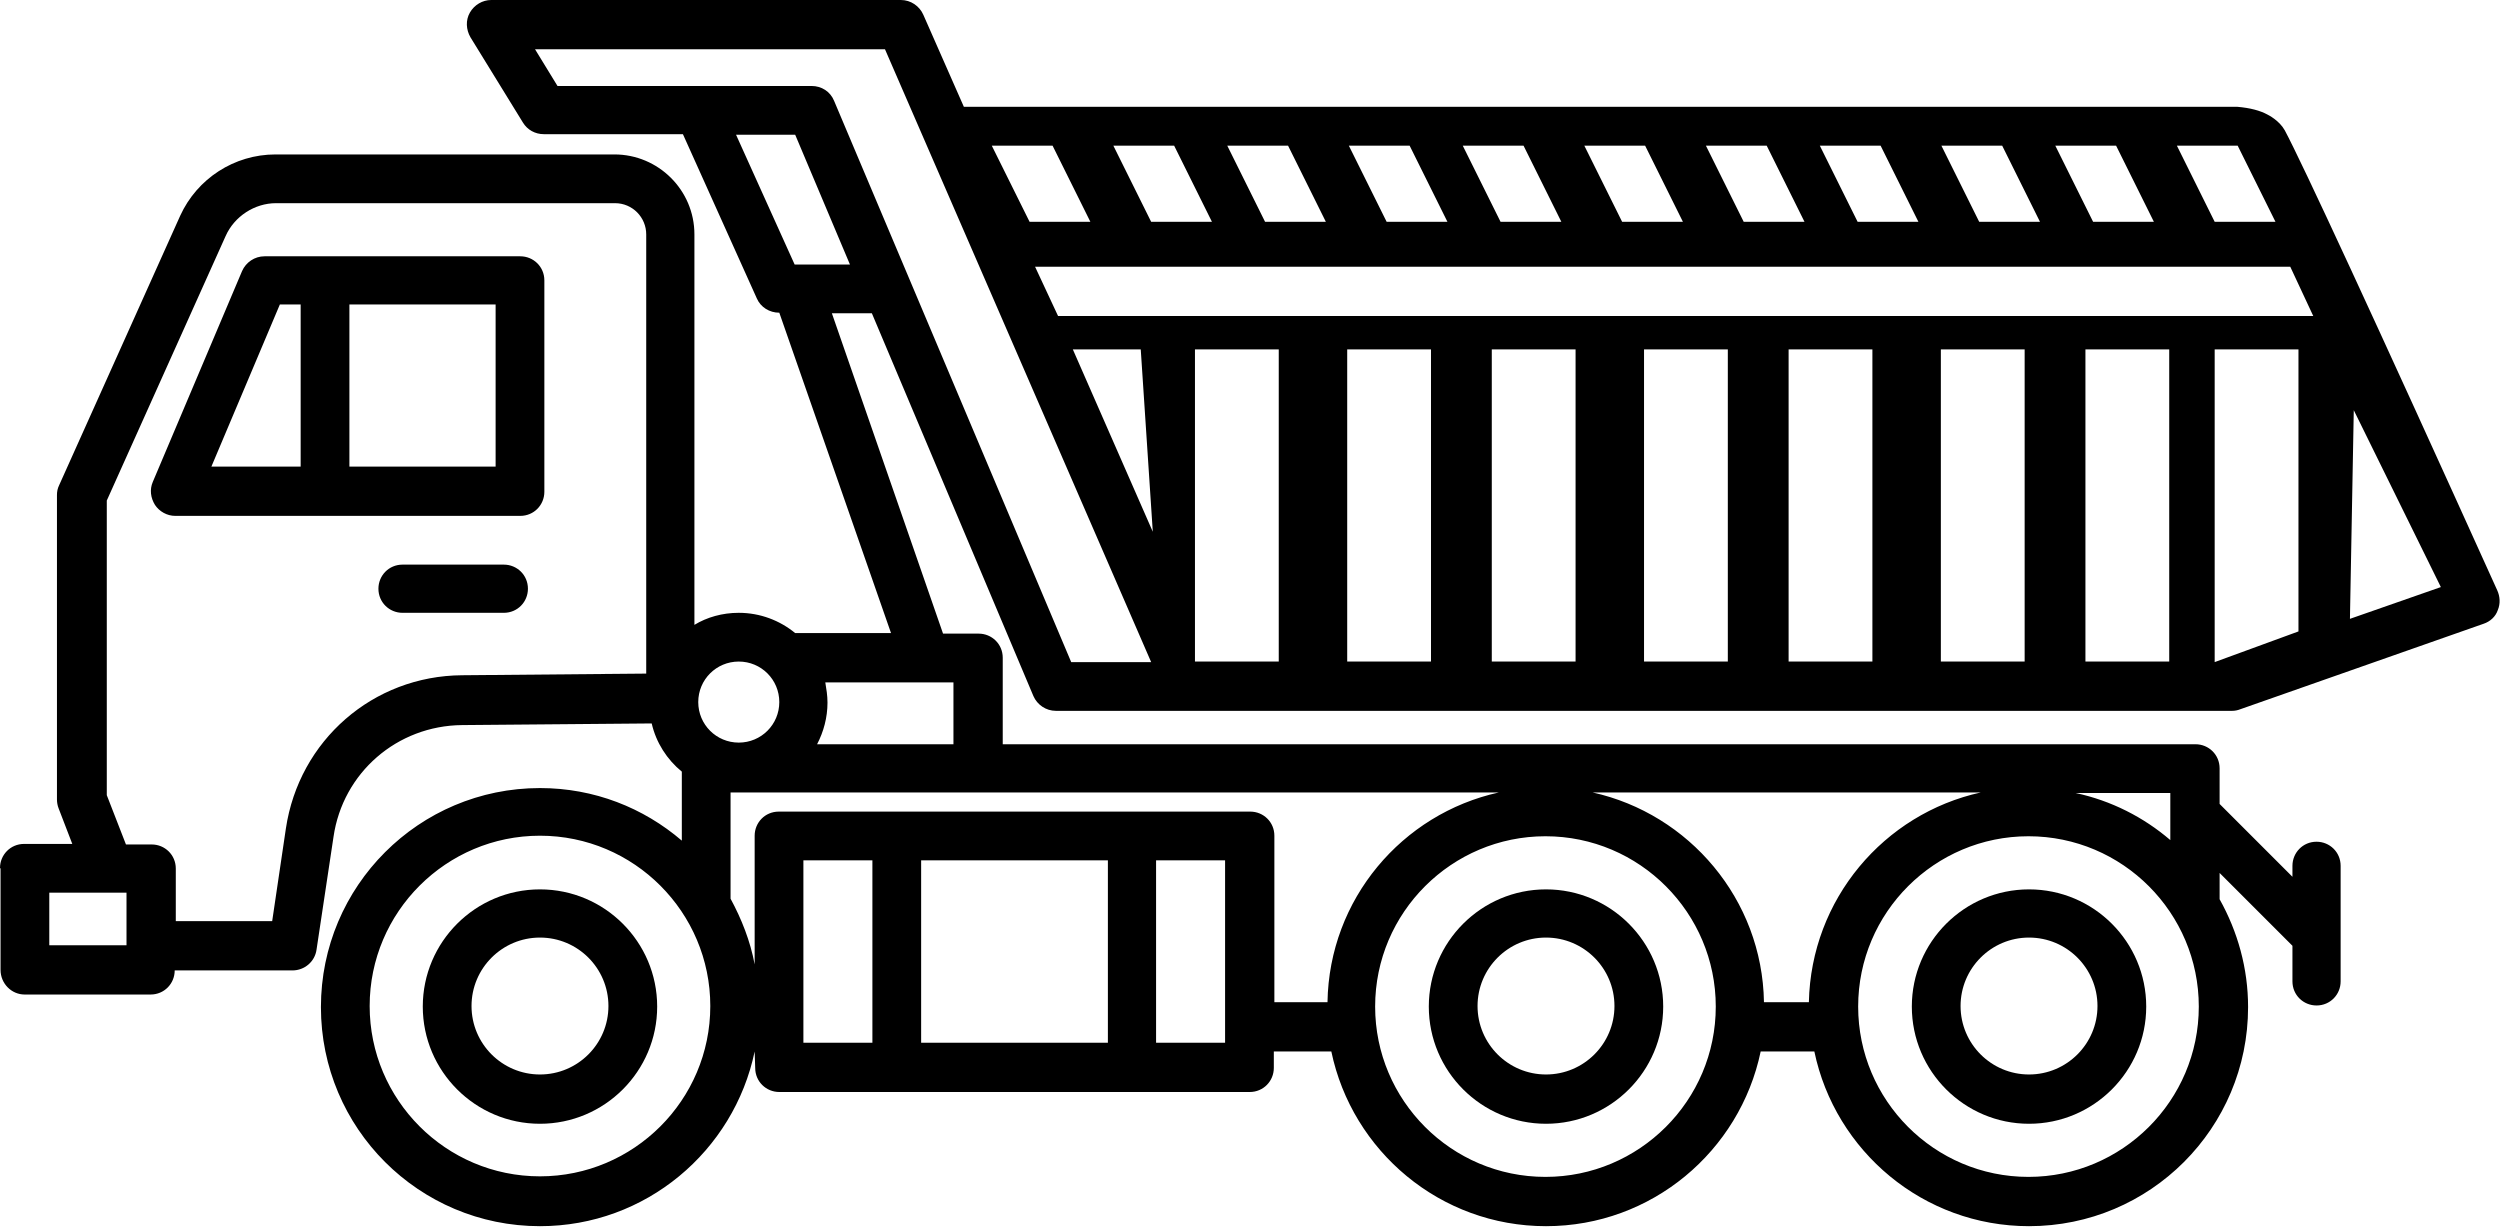
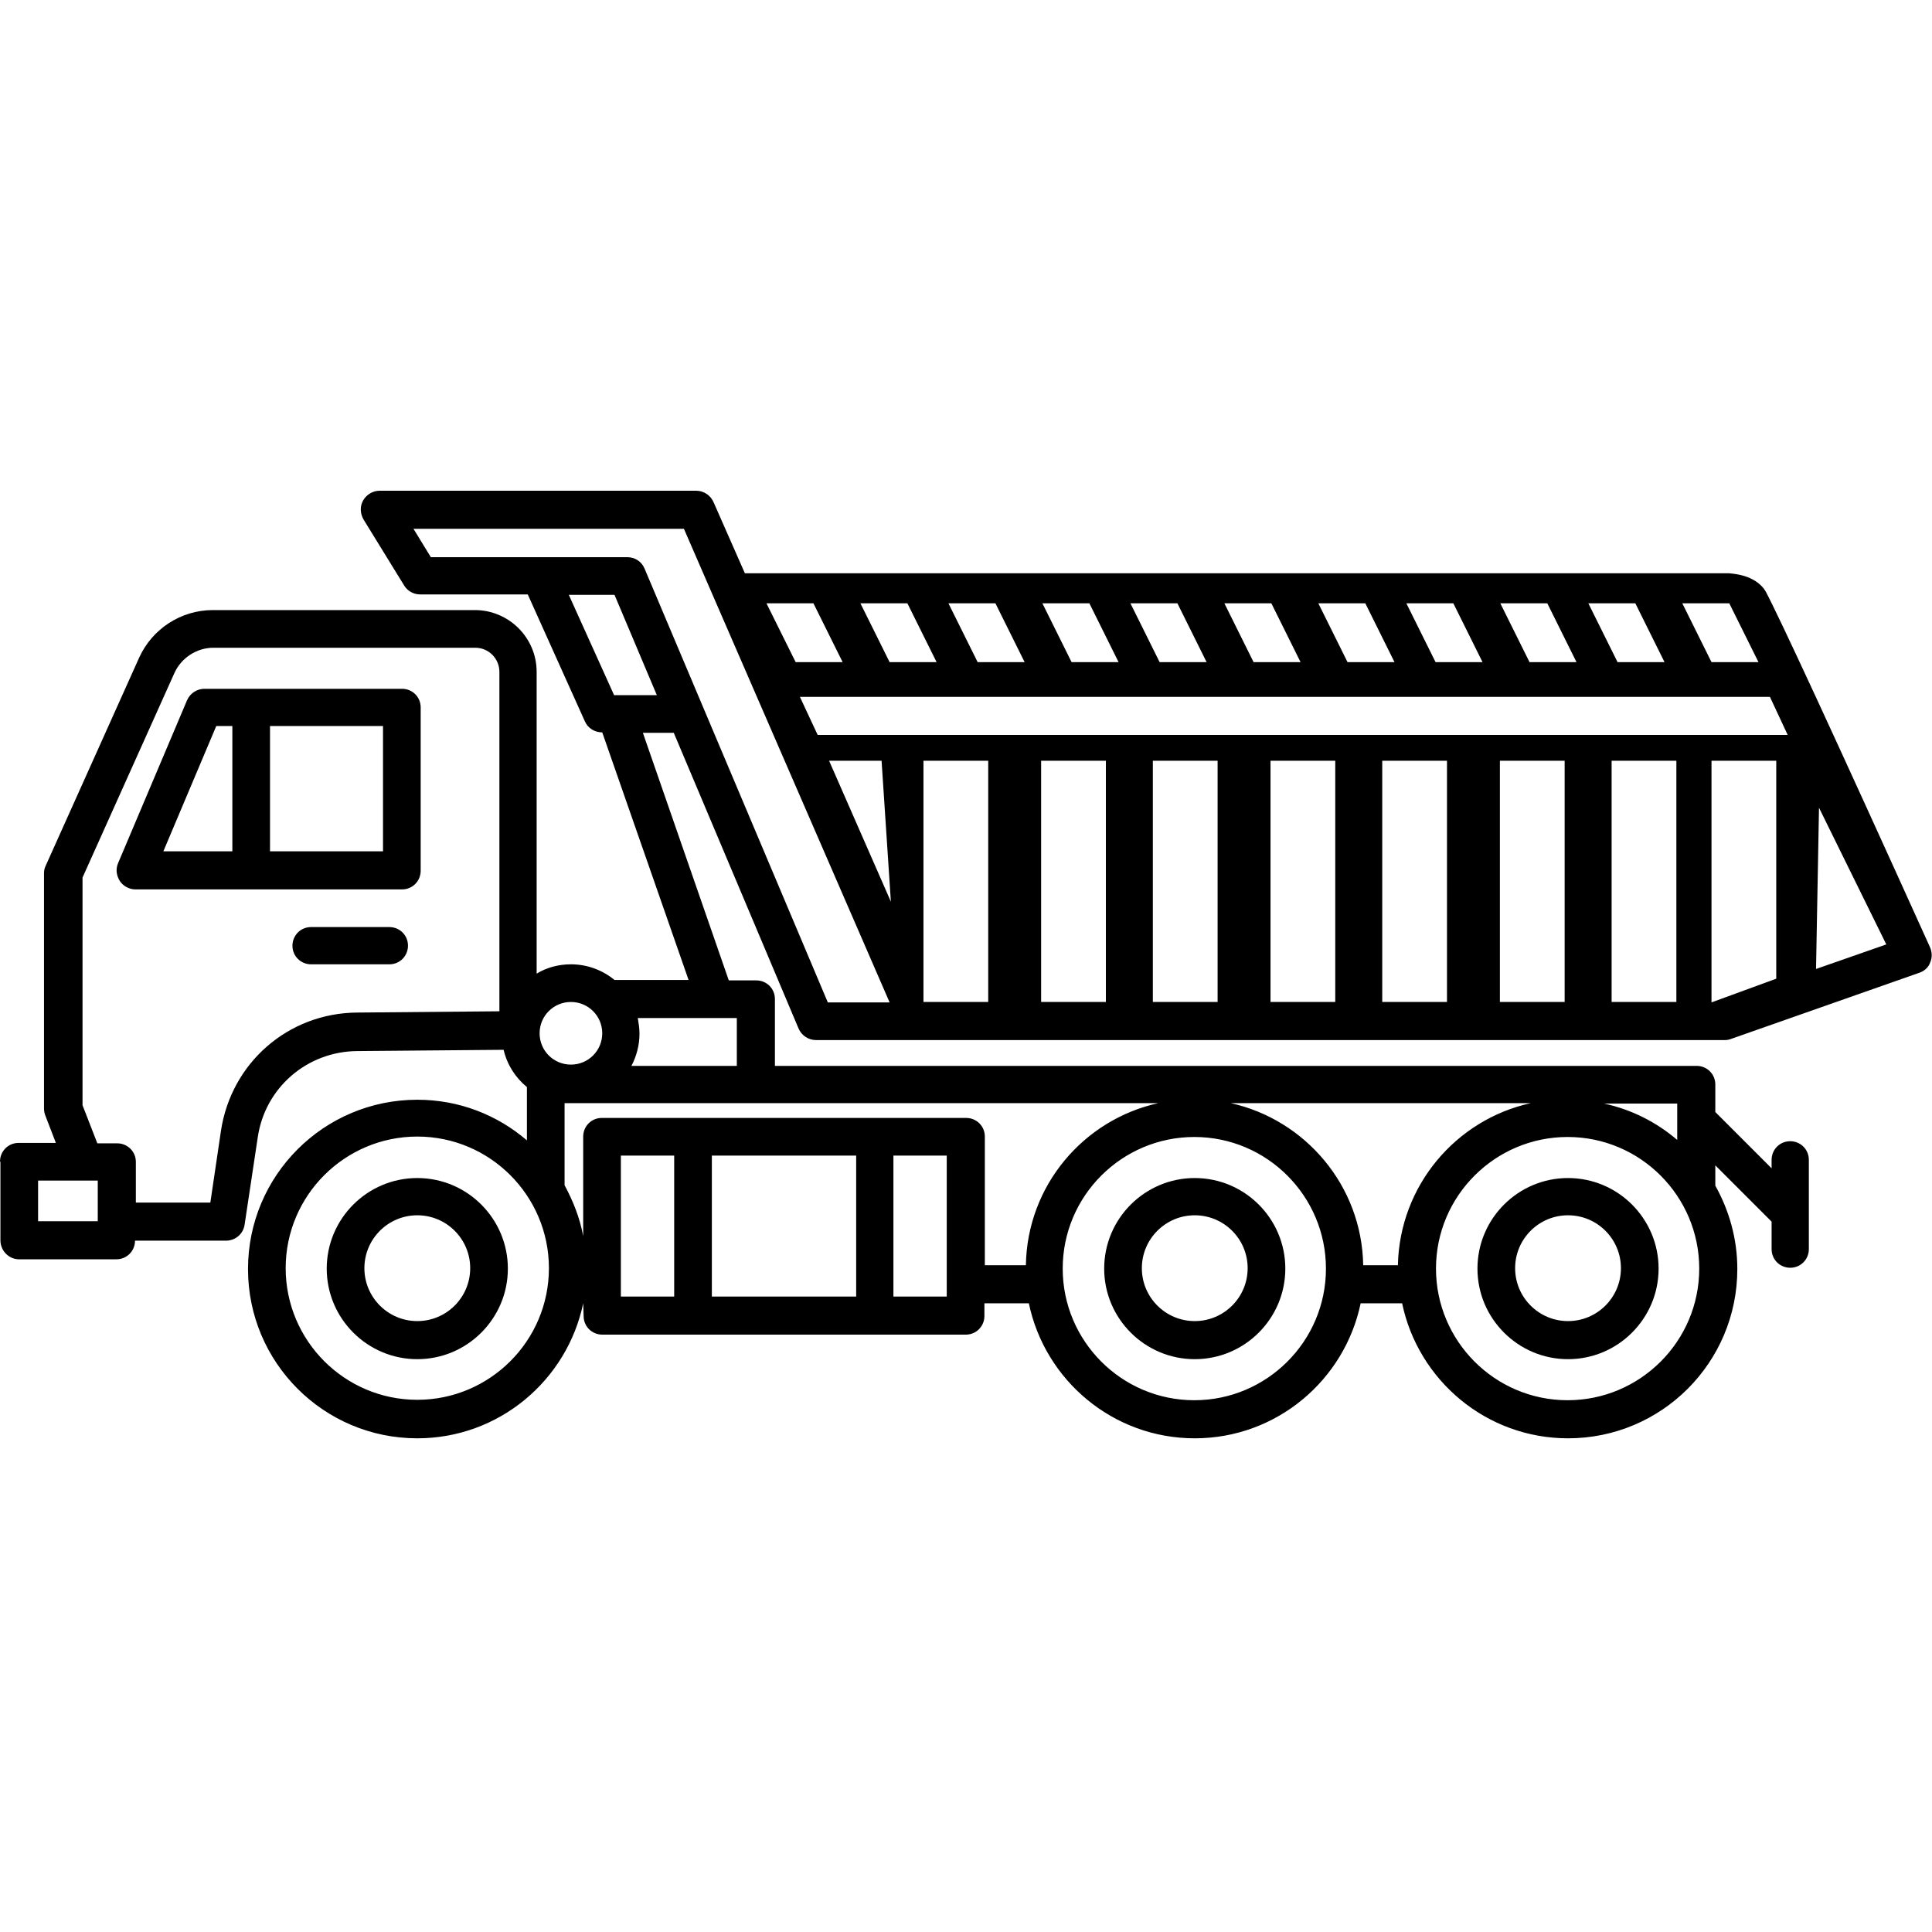
- <svg xmlns="http://www.w3.org/2000/svg" width="4565px" height="2239px" viewBox="0 0 4565 2239" version="1.1">
+ <svg xmlns="http://www.w3.org/2000/svg" width="500px" height="500px" viewBox="0 0 500 500" version="1.1">
  <defs />
  <g id="Page-1" stroke="none" stroke-width="1" fill="none" fill-rule="evenodd">
-     <g id="tipper-truck" fill="#000000" fill-rule="nonzero">
-       <path d="M986,1624 C868,1624 772,1720 772,1838 C772,1956 868,2052 986,2052 C1104,2052 1200,1956 1200,1838 C1200,1720 1104,1624 986,1624 Z M986,1962 C917,1962 861,1906 861,1837 C861,1768 917,1712 986,1712 C1055,1712 1111,1768 1111,1837 C1111,1906 1055,1962 986,1962 Z" id="Shape" />
-       <path d="M2823,1624 C2705,1624 2609,1720 2609,1838 C2609,1956 2705,2052 2823,2052 C2941,2052 3037,1956 3037,1838 C3037,1720 2941,1624 2823,1624 Z M2823,1962 C2754,1962 2698,1906 2698,1837 C2698,1768 2754,1712 2823,1712 C2892,1712 2948,1768 2948,1837 C2948,1906 2892,1962 2823,1962 Z" id="Shape" />
-       <path d="M3705,1624 C3587,1624 3491,1720 3491,1838 C3491,1956 3587,2052 3705,2052 C3823,2052 3919,1956 3919,1838 C3919,1720 3823,1624 3705,1624 Z M3705,1962 C3636,1962 3580,1906 3580,1837 C3580,1768 3636,1712 3705,1712 C3774,1712 3830,1768 3830,1837 C3830,1906 3774,1962 3705,1962 Z" id="Shape" />
-       <path d="M1,1586 L1,1771 C1,1796 21,1816 45,1816 L275,1816 C300,1816 319,1796 319,1772 L534,1772 C556,1772 575,1756 578,1734 L609,1528 C626,1411 725,1325 844,1324 L1190,1321 C1198,1356 1218,1387 1245,1409 L1245,1535 C1175,1475 1085,1439 986,1439 C765,1439 586,1618 586,1839 C586,2060 765,2239 986,2239 C1179,2239 1340,2102 1378,1920 L1379,1950 C1379,1975 1399,1994 1423,1994 L2282,1994 C2307,1994 2326,1974 2326,1950 L2326,1920 L2431,1920 C2469,2102 2630,2239 2823,2239 C3016,2239 3177,2102 3215,1920 L3313,1920 C3351,2102 3512,2239 3705,2239 C3926,2239 4105,2060 4105,1839 C4105,1768 4086,1701 4053,1642 L4053,1594 L4186,1727 L4186,1792 C4186,1817 4206,1836 4230,1836 C4255,1836 4274,1816 4274,1792 L4274,1581 C4274,1556 4254,1537 4230,1537 C4205,1537 4186,1557 4186,1581 L4186,1601 L4053,1468 L4053,1403 C4053,1378 4033,1359 4009,1359 L1831,1359 L1831,1201 C1831,1176 1811,1157 1787,1157 L1722,1157 L1519,572 L1592,572 L1887,1271 C1894,1287 1910,1298 1928,1298 L4076,1298 C4081,1298 4086,1297 4091,1295 L4535,1139 C4547,1135 4557,1126 4561,1114 C4566,1102 4565,1089 4560,1078 C4333,576 4203,296 4172,238 C4162,220 4142,210 4140,209 C4127,202 4109,197 4085,195 L1760,195 L1686,27 C1679,11 1663,0 1645,0 L897,0 C881,0 866,9 858,23 C850,37 851,54 859,68 L955,224 C963,237 977,245 993,245 L1247,245 L1382,545 C1389,561 1405,571 1423,571 L1627,1156 L1452,1156 C1424,1133 1388,1119 1349,1119 C1319,1119 1291,1127 1268,1141 L1268,428 C1268,347 1202,282 1122,282 L503,282 C428,282 360,326 329,394 L108,886 C105,892 104,898 104,904 L104,1460 C104,1465 105,1471 107,1476 L132,1541 L44,1541 C19,1541 0,1561 0,1585 L1,1586 Z M1349,1208 C1390,1208 1423,1241 1423,1282 C1423,1323 1390,1356 1349,1356 C1308,1356 1275,1323 1275,1282 C1275,1241 1308,1208 1349,1208 Z M90,1726 L90,1630 L231,1630 L231,1726 L90,1726 Z M1179,1230 L844,1233 C681,1234 546,1352 522,1513 L497,1682 L321,1682 L321,1586 C321,1561 301,1542 277,1542 L230,1542 L195,1452 L195,914 L412,431 C428,395 465,371 504,371 L1123,371 C1155,371 1180,397 1180,428 L1180,1230 L1179,1230 Z M986,2148 C814,2148 675,2008 675,1837 C675,1665 815,1526 986,1526 C1158,1526 1297,1666 1297,1837 C1297,2009 1157,2148 986,2148 Z M1682,1904 L1682,1571 L2023,1571 L2023,1904 L1682,1904 Z M1467,1904 L1467,1571 L1593,1571 L1593,1904 L1467,1904 Z M2111,1904 L2111,1571 L2237,1571 L2237,1904 L2111,1904 Z M2281,1482 L1422,1482 C1397,1482 1378,1502 1378,1526 L1378,1761 C1370,1718 1354,1678 1334,1641 L1334,1447 L2737,1447 C2560,1486 2427,1642 2424,1830 L2327,1830 L2327,1526 C2327,1501 2307,1482 2283,1482 L2281,1482 Z M2908,1447 L3617,1447 C3440,1486 3307,1642 3303,1830 L3221,1830 C3218,1642 3084,1486 2908,1447 Z M2822,2149 C2650,2149 2511,2009 2511,1838 C2511,1666 2651,1527 2822,1527 C2994,1527 3133,1667 3133,1838 C3133,2010 2993,2149 2822,2149 Z M3704,2149 C3532,2149 3393,2009 3393,1838 C3393,1666 3533,1527 3704,1527 C3876,1527 4015,1667 4015,1838 C4015,2010 3875,2149 3704,2149 Z M3963,1534 C3914,1492 3855,1462 3790,1448 L3963,1448 L3963,1534 Z M1741,1359 L1492,1359 C1504,1336 1511,1310 1511,1283 C1511,1270 1509,1258 1507,1246 L1741,1246 L1741,1359 Z M1451,483 L1344,246 L1452,246 L1552,483 L1451,483 Z M1523,184 C1516,167 1500,157 1482,157 L1018,157 L977,90 L1616,90 L2102,1209 L1956,1209 L1523,184 Z M4291,1130 L4298,749 L4457,1072 L4291,1130 Z M1890,487 L4182,487 L4224,577 L1932,577 L1890,487 Z M1958,638 L2083,638 L2105,971 L1959,638 L1958,638 Z M2182,638 L2335,638 L2335,1208 L2182,1208 L2182,638 Z M2460,638 L2613,638 L2613,1208 L2460,1208 L2460,638 Z M2724,638 L2877,638 L2877,1208 L2724,1208 L2724,638 Z M3002,638 L3155,638 L3155,1208 L3002,1208 L3002,638 Z M3266,638 L3419,638 L3419,1208 L3266,1208 L3266,638 Z M3544,638 L3697,638 L3697,1208 L3544,1208 L3544,638 Z M3808,638 L3961,638 L3961,1208 L3808,1208 L3808,638 Z M4044,638 L4197,638 L4197,1153 L4044,1209 L4044,639 L4044,638 Z M3975,266 L4086,266 L4155,405 L4044,405 L3975,266 Z M3753,266 L3864,266 L3933,405 L3822,405 L3753,266 Z M3545,266 L3656,266 L3725,405 L3614,405 L3545,266 Z M3323,266 L3434,266 L3503,405 L3392,405 L3323,266 Z M3115,266 L3226,266 L3295,405 L3184,405 L3115,266 Z M2893,266 L3004,266 L3073,405 L2962,405 L2893,266 Z M2671,266 L2782,266 L2851,405 L2740,405 L2671,266 Z M2463,266 L2574,266 L2643,405 L2532,405 L2463,266 Z M2241,266 L2352,266 L2421,405 L2310,405 L2241,266 Z M2033,266 L2144,266 L2213,405 L2102,405 L2033,266 Z M1811,266 L1922,266 L1991,405 L1880,405 L1811,266 Z" id="Shape" />
-       <path d="M994,897 L994,512 C994,487 974,468 950,468 L483,468 C465,468 449,479 442,495 L279,880 C273,894 275,909 283,922 C291,934 305,942 320,942 L950,942 C975,942 994,922 994,898 L994,897 Z M512,556 L549,556 L549,852 L386,852 L511,556 L512,556 Z M638,852 L638,556 L905,556 L905,852 L638,852 Z" id="Shape" />
-       <path d="M920,1031 L735,1031 C710,1031 691,1051 691,1075 C691,1100 711,1119 735,1119 L920,1119 C945,1119 964,1099 964,1075 C964,1050 944,1031 920,1031 Z" id="Shape" />
+     <g id="-" transform="translate(0, 127)" fill="#000000" fill-rule="nonzero">
+       <path d="M107.996,177.875 C95.071,177.875 84.556,188.39 84.556,201.314 C84.556,214.239 95.071,224.754 107.996,224.754 C120.92,224.754 131.435,214.239 131.435,201.314 C131.435,188.39 120.92,177.875 107.996,177.875 Z M107.996,214.896 C100.438,214.896 94.304,208.762 94.304,201.205 C94.304,193.647 100.438,187.514 107.996,187.514 C115.553,187.514 121.687,193.647 121.687,201.205 C121.687,208.762 115.553,214.896 107.996,214.896 Z" id="Shape" />
+       <path d="M309.2,177.875 C296.276,177.875 285.761,188.39 285.761,201.314 C285.761,214.239 296.276,224.754 309.2,224.754 C322.125,224.754 332.64,214.239 332.64,201.314 C332.64,188.39 322.125,177.875 309.2,177.875 Z M309.2,214.896 C301.643,214.896 295.509,208.762 295.509,201.205 C295.509,193.647 301.643,187.514 309.2,187.514 C316.758,187.514 322.892,193.647 322.892,201.205 C322.892,208.762 316.758,214.896 309.2,214.896 Z" id="Shape" />
+       <path d="M405.805,177.875 C392.881,177.875 382.366,188.39 382.366,201.314 C382.366,214.239 392.881,224.754 405.805,224.754 C418.729,224.754 429.244,214.239 429.244,201.314 C429.244,188.39 418.729,177.875 405.805,177.875 Z M405.805,214.896 C398.248,214.896 392.114,208.762 392.114,201.205 C392.114,193.647 398.248,187.514 405.805,187.514 C413.363,187.514 419.496,193.647 419.496,201.205 C419.496,208.762 413.363,214.896 405.805,214.896 Z" id="Shape" />
+       <path d="M0.11,173.713 L0.11,193.976 C0.11,196.714 2.3,198.905 4.929,198.905 L30.12,198.905 C32.859,198.905 34.94,196.714 34.94,194.085 L58.488,194.085 C60.898,194.085 62.979,192.333 63.308,189.923 L66.703,167.36 C68.565,154.545 79.409,145.126 92.442,145.016 L130.34,144.688 C131.216,148.521 133.406,151.917 136.364,154.326 L136.364,168.127 C128.697,161.555 118.839,157.612 107.996,157.612 C83.79,157.612 64.184,177.218 64.184,201.424 C64.184,225.63 83.79,245.235 107.996,245.235 C129.135,245.235 146.769,230.23 150.931,210.296 L151.041,213.582 C151.041,216.32 153.231,218.401 155.86,218.401 L249.945,218.401 C252.683,218.401 254.765,216.21 254.765,213.582 L254.765,210.296 L266.265,210.296 C270.427,230.23 288.061,245.235 309.2,245.235 C330.34,245.235 347.974,230.23 352.136,210.296 L362.87,210.296 C367.032,230.23 384.666,245.235 405.805,245.235 C430.011,245.235 449.617,225.63 449.617,201.424 C449.617,193.647 447.536,186.309 443.921,179.847 L443.921,174.589 L458.488,189.157 L458.488,196.276 C458.488,199.014 460.679,201.095 463.308,201.095 C466.046,201.095 468.127,198.905 468.127,196.276 L468.127,173.165 C468.127,170.427 465.936,168.346 463.308,168.346 C460.57,168.346 458.488,170.537 458.488,173.165 L458.488,175.356 L443.921,160.789 L443.921,153.669 C443.921,150.931 441.731,148.85 439.102,148.85 L200.548,148.85 L200.548,131.544 C200.548,128.806 198.357,126.725 195.728,126.725 L188.609,126.725 L166.375,62.651 L174.37,62.651 L206.681,139.211 C207.448,140.964 209.2,142.169 211.172,142.169 L446.44,142.169 C446.988,142.169 447.536,142.059 448.083,141.84 L496.714,124.754 C498.028,124.315 499.124,123.33 499.562,122.015 C500.11,120.701 500,119.277 499.452,118.072 C474.589,63.089 460.35,32.421 456.955,26.068 C455.86,24.096 453.669,23.001 453.45,22.892 C452.026,22.125 450.055,21.577 447.426,21.358 L192.771,21.358 L184.666,2.957 C183.899,1.205 182.147,0 180.175,0 L98.248,0 C96.495,0 94.852,0.986 93.976,2.519 C93.1,4.053 93.209,5.915 94.085,7.448 L104.6,24.535 C105.476,25.958 107.01,26.835 108.762,26.835 L136.583,26.835 L151.369,59.693 C152.136,61.446 153.888,62.541 155.86,62.541 L178.204,126.616 L159.036,126.616 C155.969,124.096 152.026,122.563 147.755,122.563 C144.469,122.563 141.402,123.439 138.883,124.973 L138.883,46.878 C138.883,38.007 131.654,30.887 122.892,30.887 L55.093,30.887 C46.878,30.887 39.43,35.706 36.035,43.154 L11.829,97.043 C11.501,97.7 11.391,98.357 11.391,99.014 L11.391,159.912 C11.391,160.46 11.501,161.117 11.72,161.665 L14.458,168.784 L4.819,168.784 C2.081,168.784 0,170.975 0,173.604 L0.11,173.713 Z M147.755,132.311 C152.245,132.311 155.86,135.926 155.86,140.416 C155.86,144.907 152.245,148.521 147.755,148.521 C143.264,148.521 139.65,144.907 139.65,140.416 C139.65,135.926 143.264,132.311 147.755,132.311 Z M9.858,189.047 L9.858,178.532 L25.301,178.532 L25.301,189.047 L9.858,189.047 Z M129.135,134.721 L92.442,135.049 C74.589,135.159 59.803,148.083 57.174,165.717 L54.436,184.228 L35.159,184.228 L35.159,173.713 C35.159,170.975 32.968,168.894 30.34,168.894 L25.192,168.894 L21.358,159.036 L21.358,100.11 L45.126,47.207 C46.878,43.264 50.931,40.635 55.203,40.635 L123.001,40.635 C126.506,40.635 129.244,43.483 129.244,46.878 L129.244,134.721 L129.135,134.721 Z M107.996,235.268 C89.157,235.268 73.932,219.934 73.932,201.205 C73.932,182.366 89.266,167.141 107.996,167.141 C126.835,167.141 142.059,182.475 142.059,201.205 C142.059,220.044 126.725,235.268 107.996,235.268 Z M184.228,208.543 L184.228,172.07 L221.577,172.07 L221.577,208.543 L184.228,208.543 Z M160.679,208.543 L160.679,172.07 L174.48,172.07 L174.48,208.543 L160.679,208.543 Z M231.216,208.543 L231.216,172.07 L245.016,172.07 L245.016,208.543 L231.216,208.543 Z M249.836,162.322 L155.75,162.322 C153.012,162.322 150.931,164.513 150.931,167.141 L150.931,192.881 C150.055,188.171 148.302,183.79 146.112,179.737 L146.112,158.488 L299.781,158.488 C280.394,162.76 265.827,179.847 265.498,200.438 L254.874,200.438 L254.874,167.141 C254.874,164.403 252.683,162.322 250.055,162.322 L249.836,162.322 Z M318.51,158.488 L396.166,158.488 C376.78,162.76 362.212,179.847 361.774,200.438 L352.793,200.438 C352.464,179.847 337.788,162.76 318.51,158.488 Z M309.091,235.378 C290.252,235.378 275.027,220.044 275.027,201.314 C275.027,182.475 290.361,167.251 309.091,167.251 C327.93,167.251 343.154,182.585 343.154,201.314 C343.154,220.153 327.82,235.378 309.091,235.378 Z M405.696,235.378 C386.857,235.378 371.632,220.044 371.632,201.314 C371.632,182.475 386.966,167.251 405.696,167.251 C424.535,167.251 439.759,182.585 439.759,201.314 C439.759,220.153 424.425,235.378 405.696,235.378 Z M434.064,168.018 C428.697,163.417 422.234,160.131 415.115,158.598 L434.064,158.598 L434.064,168.018 Z M190.69,148.85 L163.417,148.85 C164.732,146.331 165.498,143.483 165.498,140.526 C165.498,139.102 165.279,137.788 165.06,136.473 L190.69,136.473 L190.69,148.85 Z M158.927,52.903 L147.207,26.944 L159.036,26.944 L169.989,52.903 L158.927,52.903 Z M166.813,20.153 C166.046,18.291 164.294,17.196 162.322,17.196 L111.501,17.196 L107.01,9.858 L176.999,9.858 L230.23,132.421 L214.239,132.421 L166.813,20.153 Z M469.989,123.768 L470.756,82.037 L488.171,117.415 L469.989,123.768 Z M207.01,53.341 L458.05,53.341 L462.651,63.198 L211.61,63.198 L207.01,53.341 Z M214.458,69.88 L228.149,69.88 L230.559,106.353 L214.567,69.88 L214.458,69.88 Z M238.992,69.88 L255.75,69.88 L255.75,132.311 L238.992,132.311 L238.992,69.88 Z M269.441,69.88 L286.199,69.88 L286.199,132.311 L269.441,132.311 L269.441,69.88 Z M298.357,69.88 L315.115,69.88 L315.115,132.311 L298.357,132.311 L298.357,69.88 Z M328.806,69.88 L345.564,69.88 L345.564,132.311 L328.806,132.311 L328.806,69.88 Z M357.722,69.88 L374.48,69.88 L374.48,132.311 L357.722,132.311 L357.722,69.88 Z M388.171,69.88 L404.929,69.88 L404.929,132.311 L388.171,132.311 L388.171,69.88 Z M417.087,69.88 L433.844,69.88 L433.844,132.311 L417.087,132.311 L417.087,69.88 Z M442.935,69.88 L459.693,69.88 L459.693,126.287 L442.935,132.421 L442.935,69.989 L442.935,69.88 Z M435.378,29.135 L447.536,29.135 L455.093,44.359 L442.935,44.359 L435.378,29.135 Z M411.062,29.135 L423.22,29.135 L430.778,44.359 L418.62,44.359 L411.062,29.135 Z M388.28,29.135 L400.438,29.135 L407.996,44.359 L395.838,44.359 L388.28,29.135 Z M363.965,29.135 L376.123,29.135 L383.68,44.359 L371.522,44.359 L363.965,29.135 Z M341.183,29.135 L353.341,29.135 L360.898,44.359 L348.74,44.359 L341.183,29.135 Z M316.867,29.135 L329.025,29.135 L336.583,44.359 L324.425,44.359 L316.867,29.135 Z M292.552,29.135 L304.71,29.135 L312.267,44.359 L300.11,44.359 L292.552,29.135 Z M269.77,29.135 L281.928,29.135 L289.485,44.359 L277.327,44.359 L269.77,29.135 Z M245.455,29.135 L257.612,29.135 L265.17,44.359 L253.012,44.359 L245.455,29.135 Z M222.673,29.135 L234.83,29.135 L242.388,44.359 L230.23,44.359 L222.673,29.135 Z M198.357,29.135 L210.515,29.135 L218.072,44.359 L205.915,44.359 L198.357,29.135 Z" id="Shape" />
+       <path d="M108.872,98.248 L108.872,56.079 C108.872,53.341 106.681,51.26 104.053,51.26 L52.903,51.26 C50.931,51.26 49.179,52.464 48.412,54.217 L30.559,96.386 C29.901,97.919 30.12,99.562 30.997,100.986 C31.873,102.3 33.406,103.176 35.049,103.176 L104.053,103.176 C106.791,103.176 108.872,100.986 108.872,98.357 L108.872,98.248 Z M56.079,60.898 L60.131,60.898 L60.131,93.319 L42.278,93.319 L55.969,60.898 L56.079,60.898 Z M69.88,93.319 L69.88,60.898 L99.124,60.898 L99.124,93.319 L69.88,93.319 Z" id="Shape" />
+       <path d="M100.767,112.924 L80.504,112.924 C77.766,112.924 75.685,115.115 75.685,117.744 C75.685,120.482 77.875,122.563 80.504,122.563 L100.767,122.563 C103.505,122.563 105.586,120.372 105.586,117.744 C105.586,115.005 103.395,112.924 100.767,112.924 Z" id="Shape" />
    </g>
  </g>
</svg>
